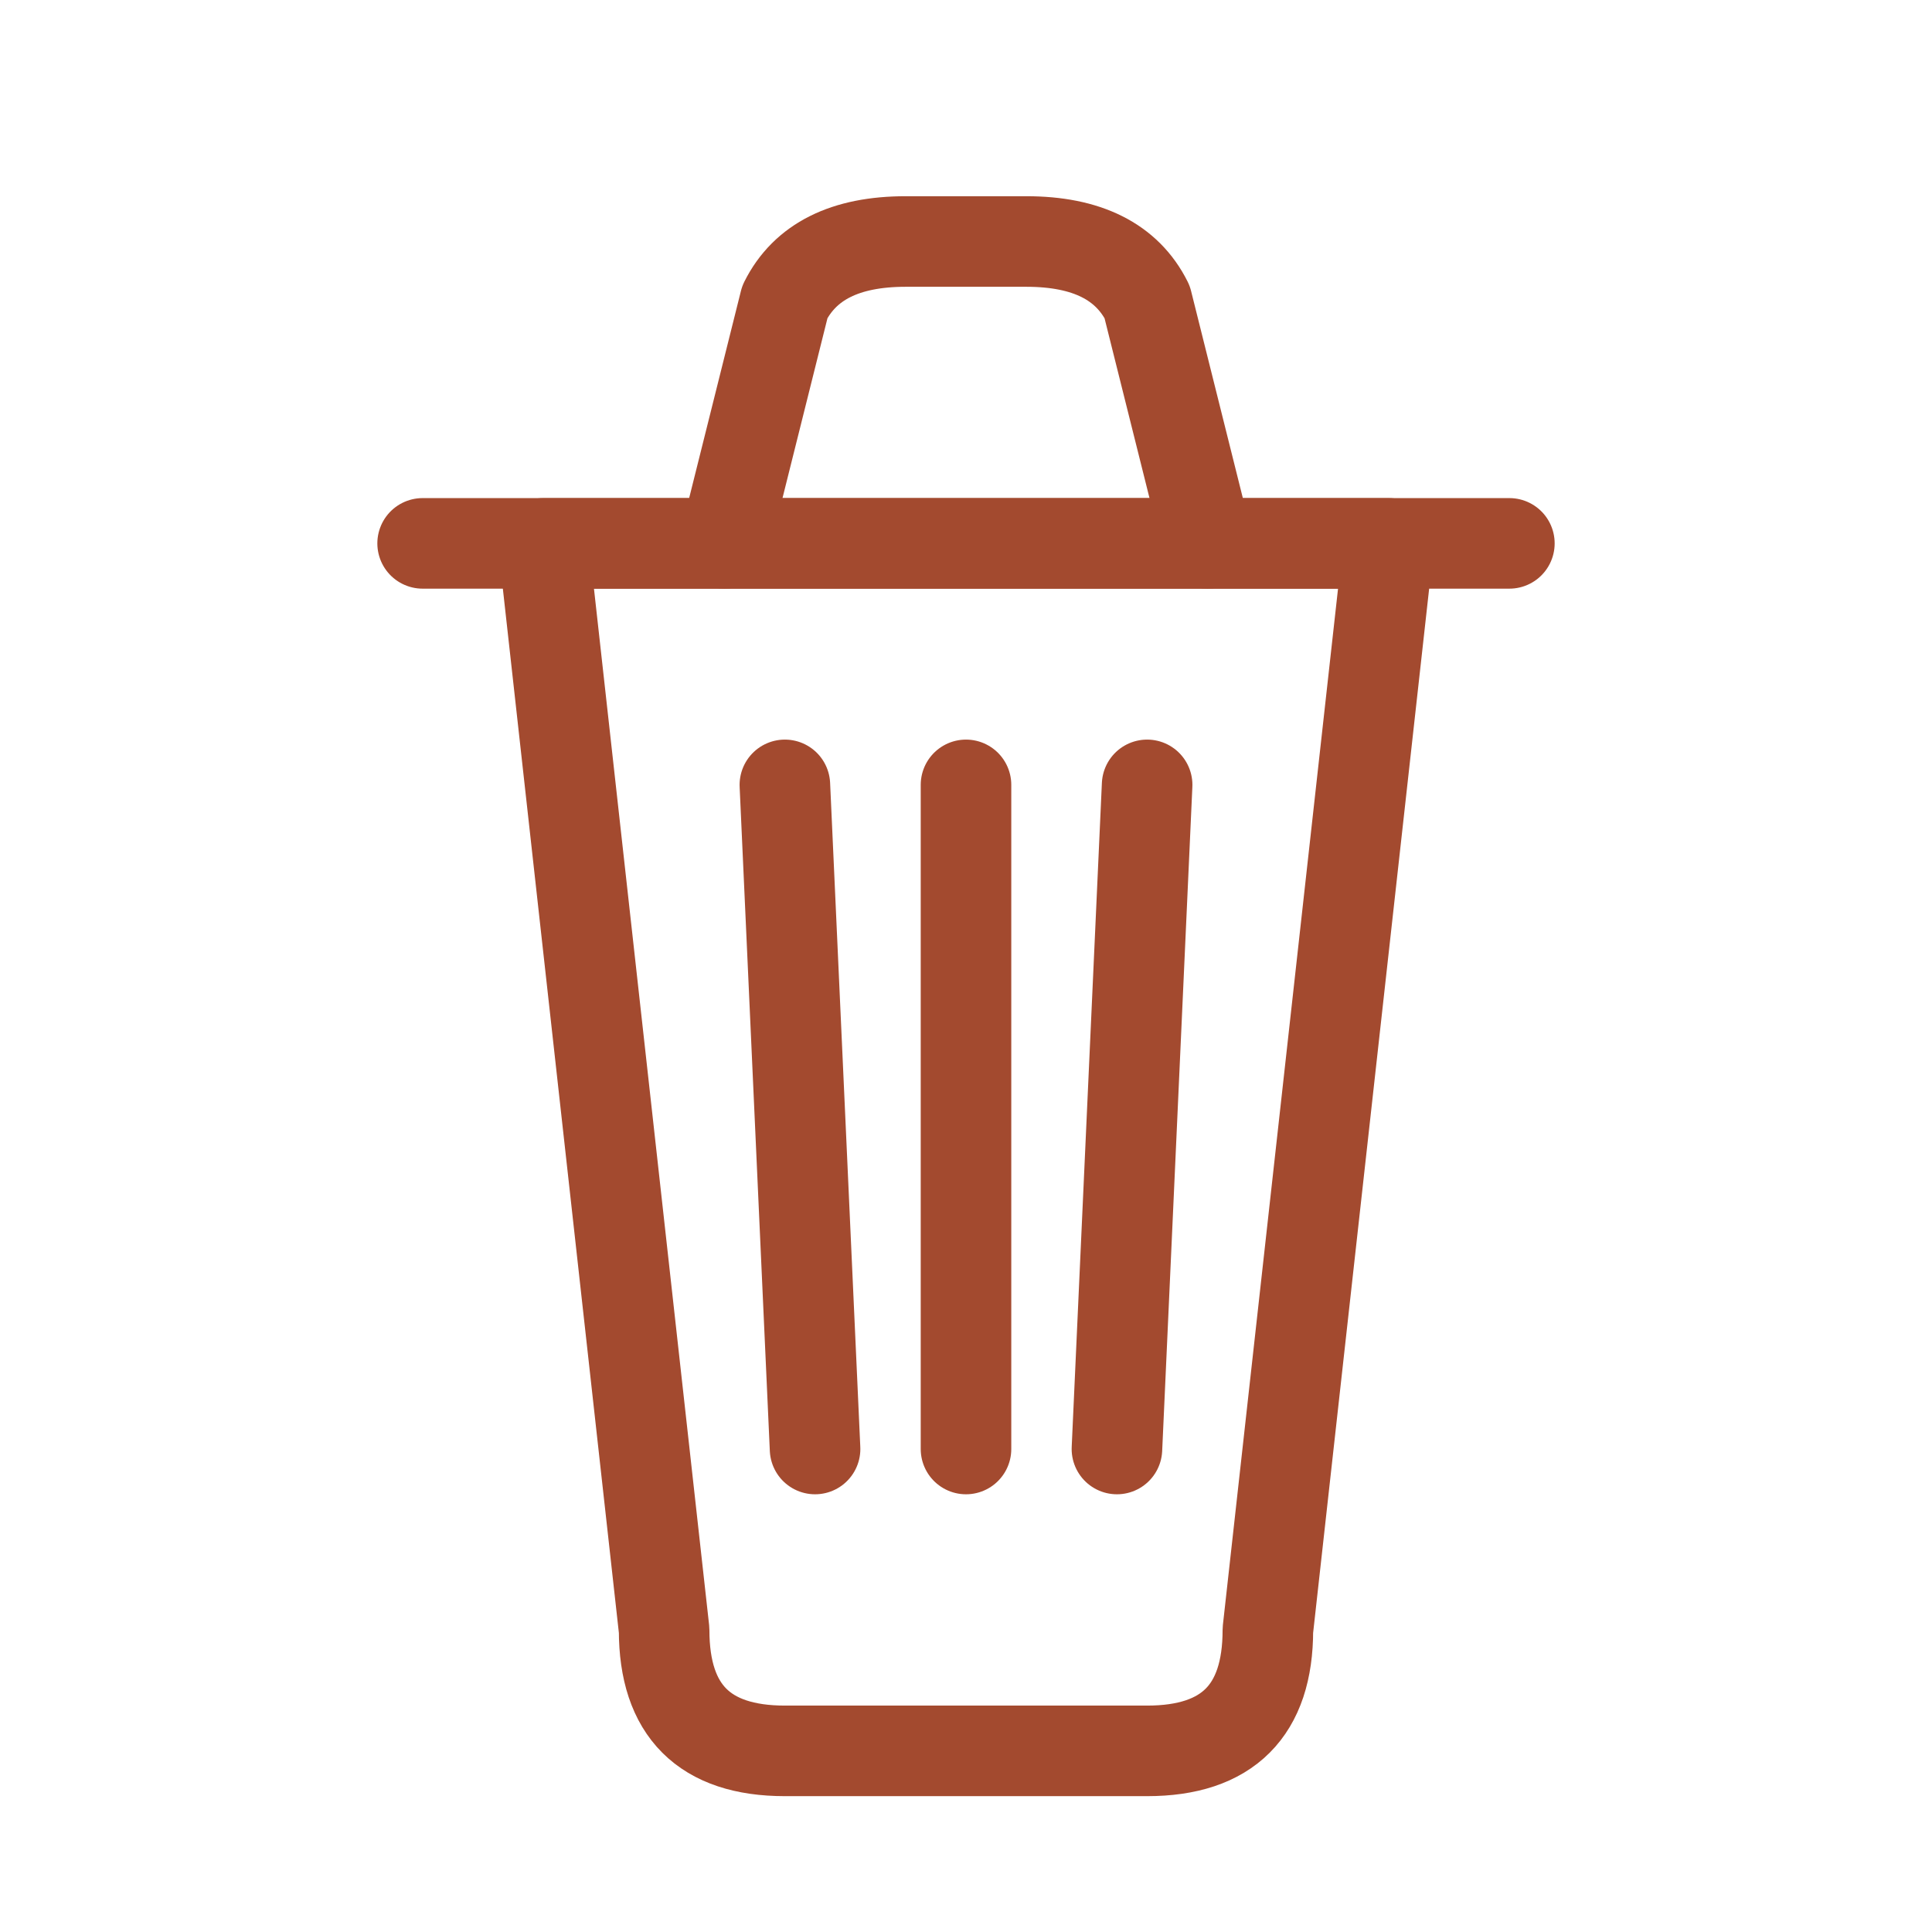
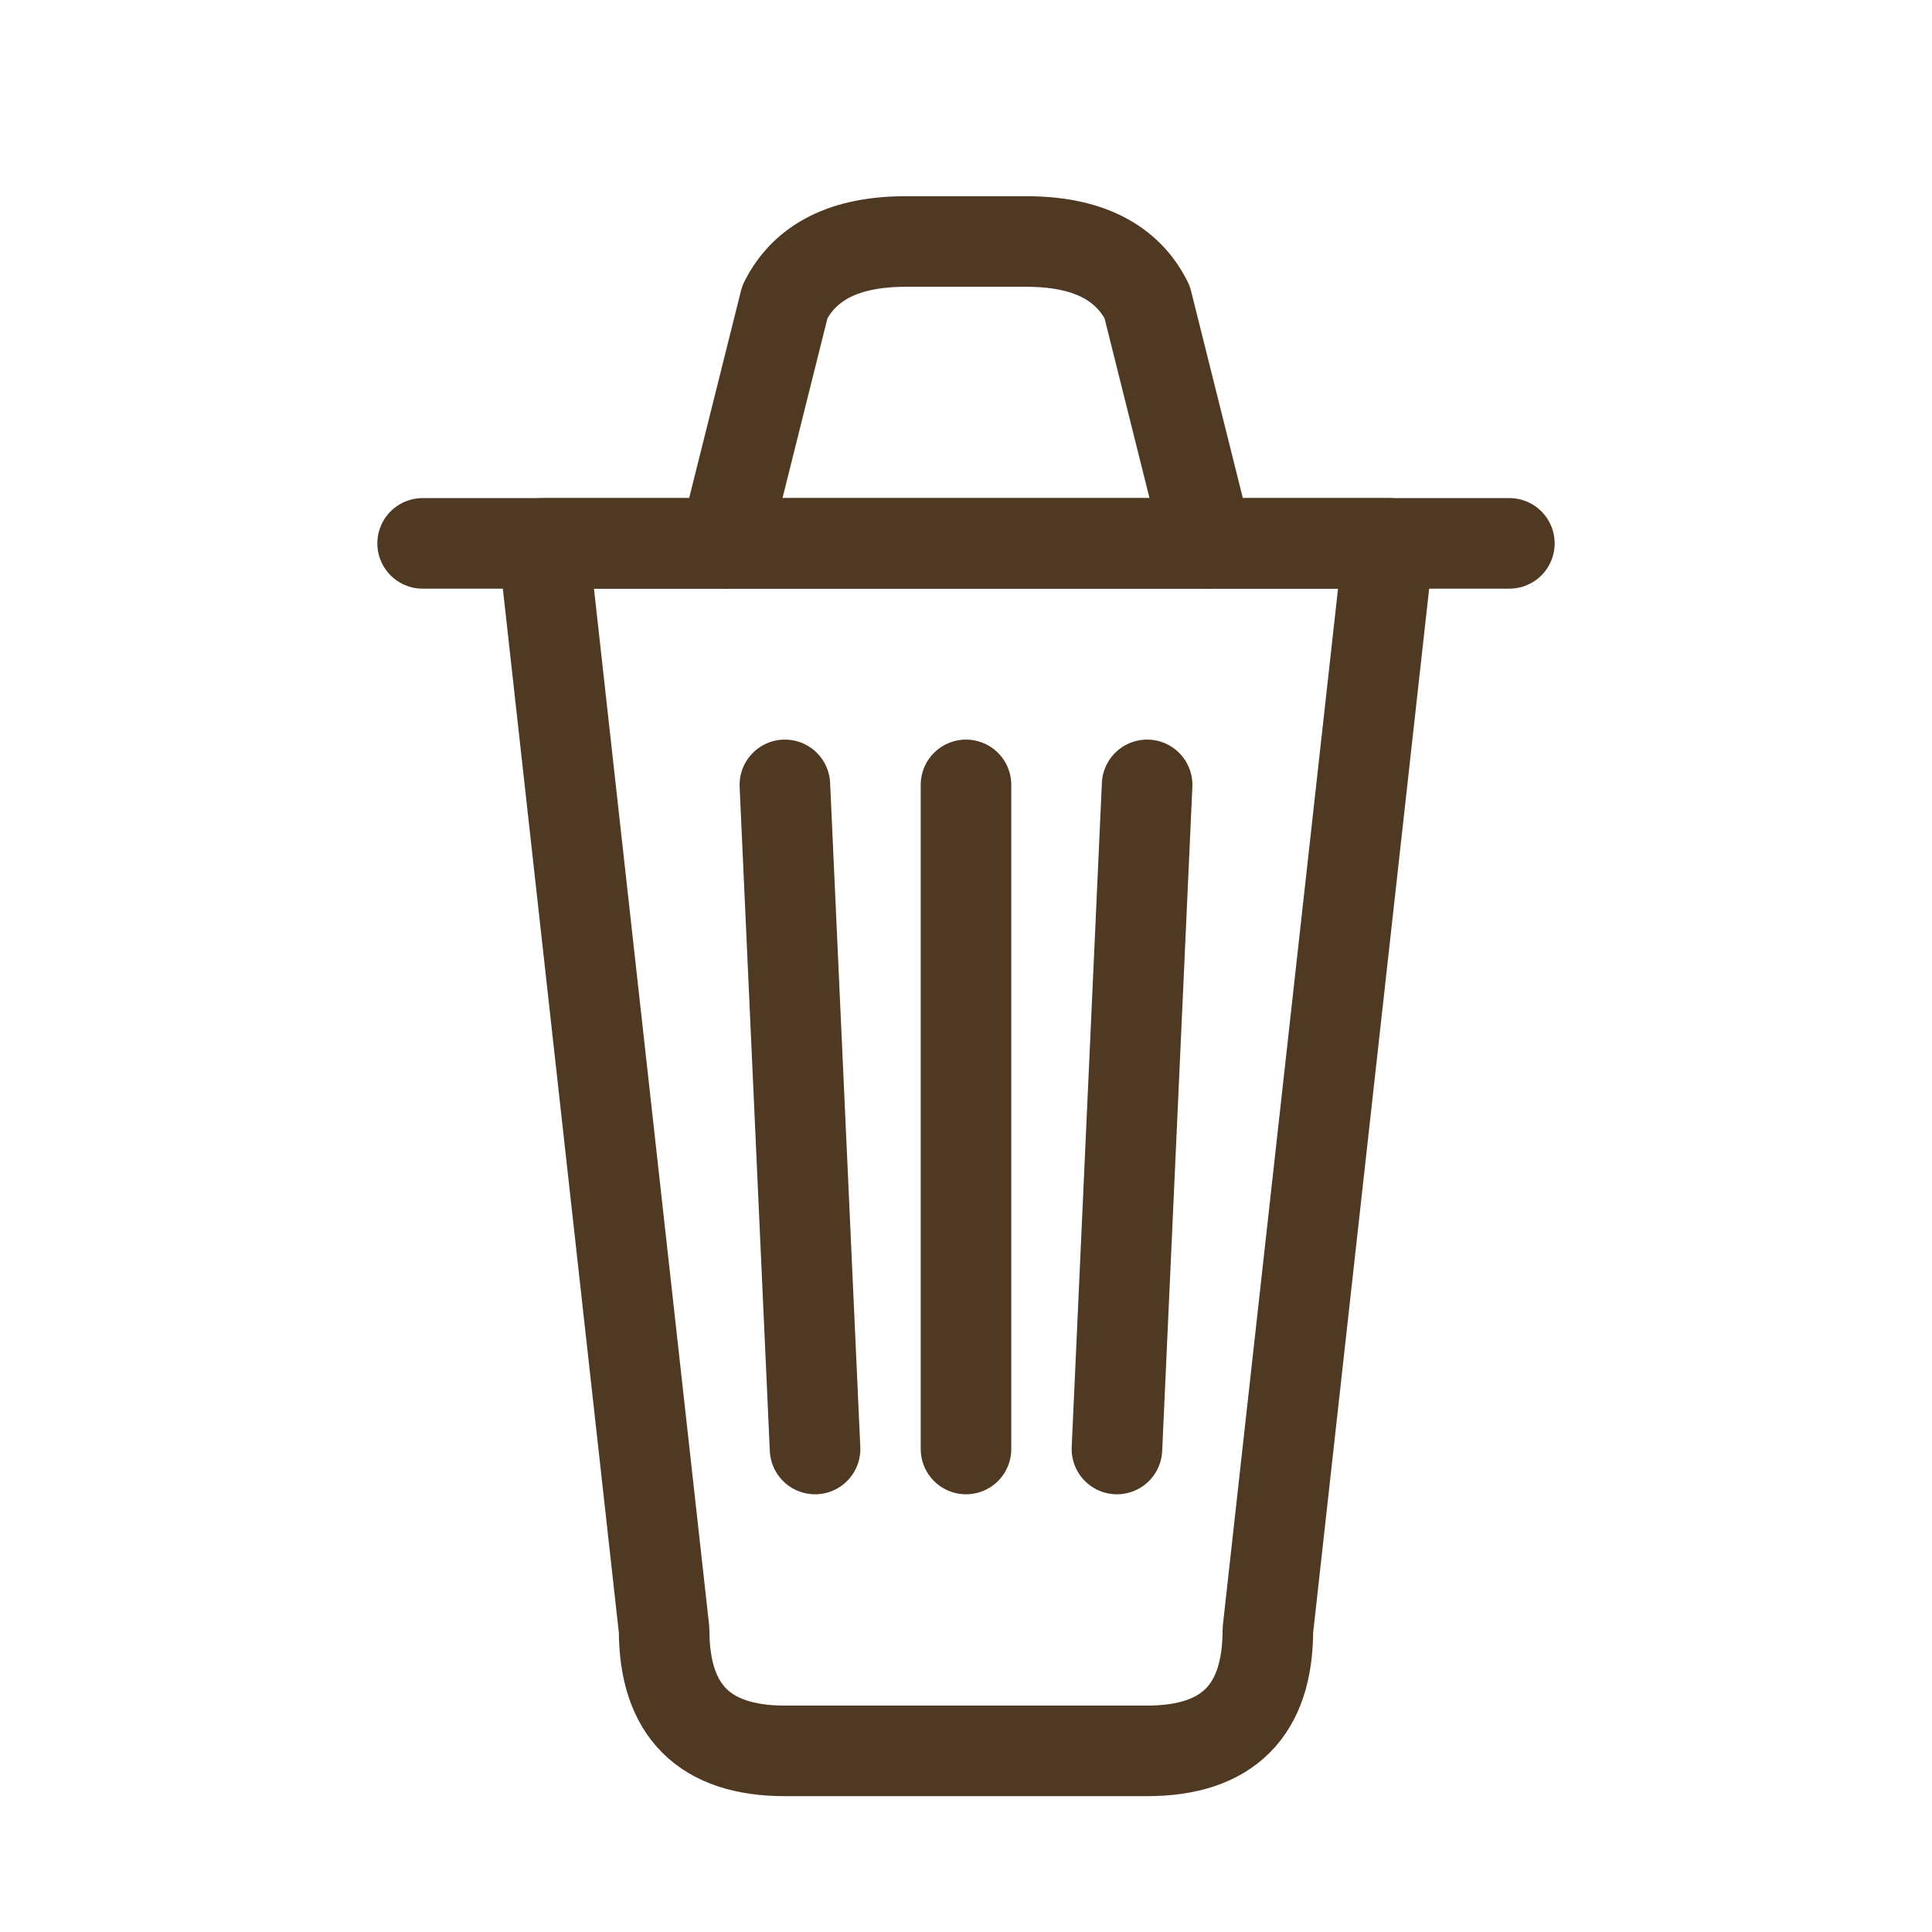
- <svg xmlns="http://www.w3.org/2000/svg" viewBox="0 0 64 64" fill="none" stroke="#a34a2f" stroke-width="3" stroke-linecap="round" stroke-linejoin="round">
+ <svg xmlns="http://www.w3.org/2000/svg" viewBox="0 0 64 64" fill="none" stroke="#4F3922" stroke-width="3" stroke-linecap="round" stroke-linejoin="round">
  <path d="M18 18 L22 54 Q22 58 26 58 L38 58 Q42 58 42 54 L46 18 Z" />
  <line x1="14" y1="18" x2="50" y2="18" />
  <path d="M24 18 L26 10 Q27 8 30 8 L34 8 Q37 8 38 10 L40 18" />
  <line x1="26" y1="26" x2="27" y2="48" />
  <line x1="32" y1="26" x2="32" y2="48" />
  <line x1="38" y1="26" x2="37" y2="48" />
</svg>
